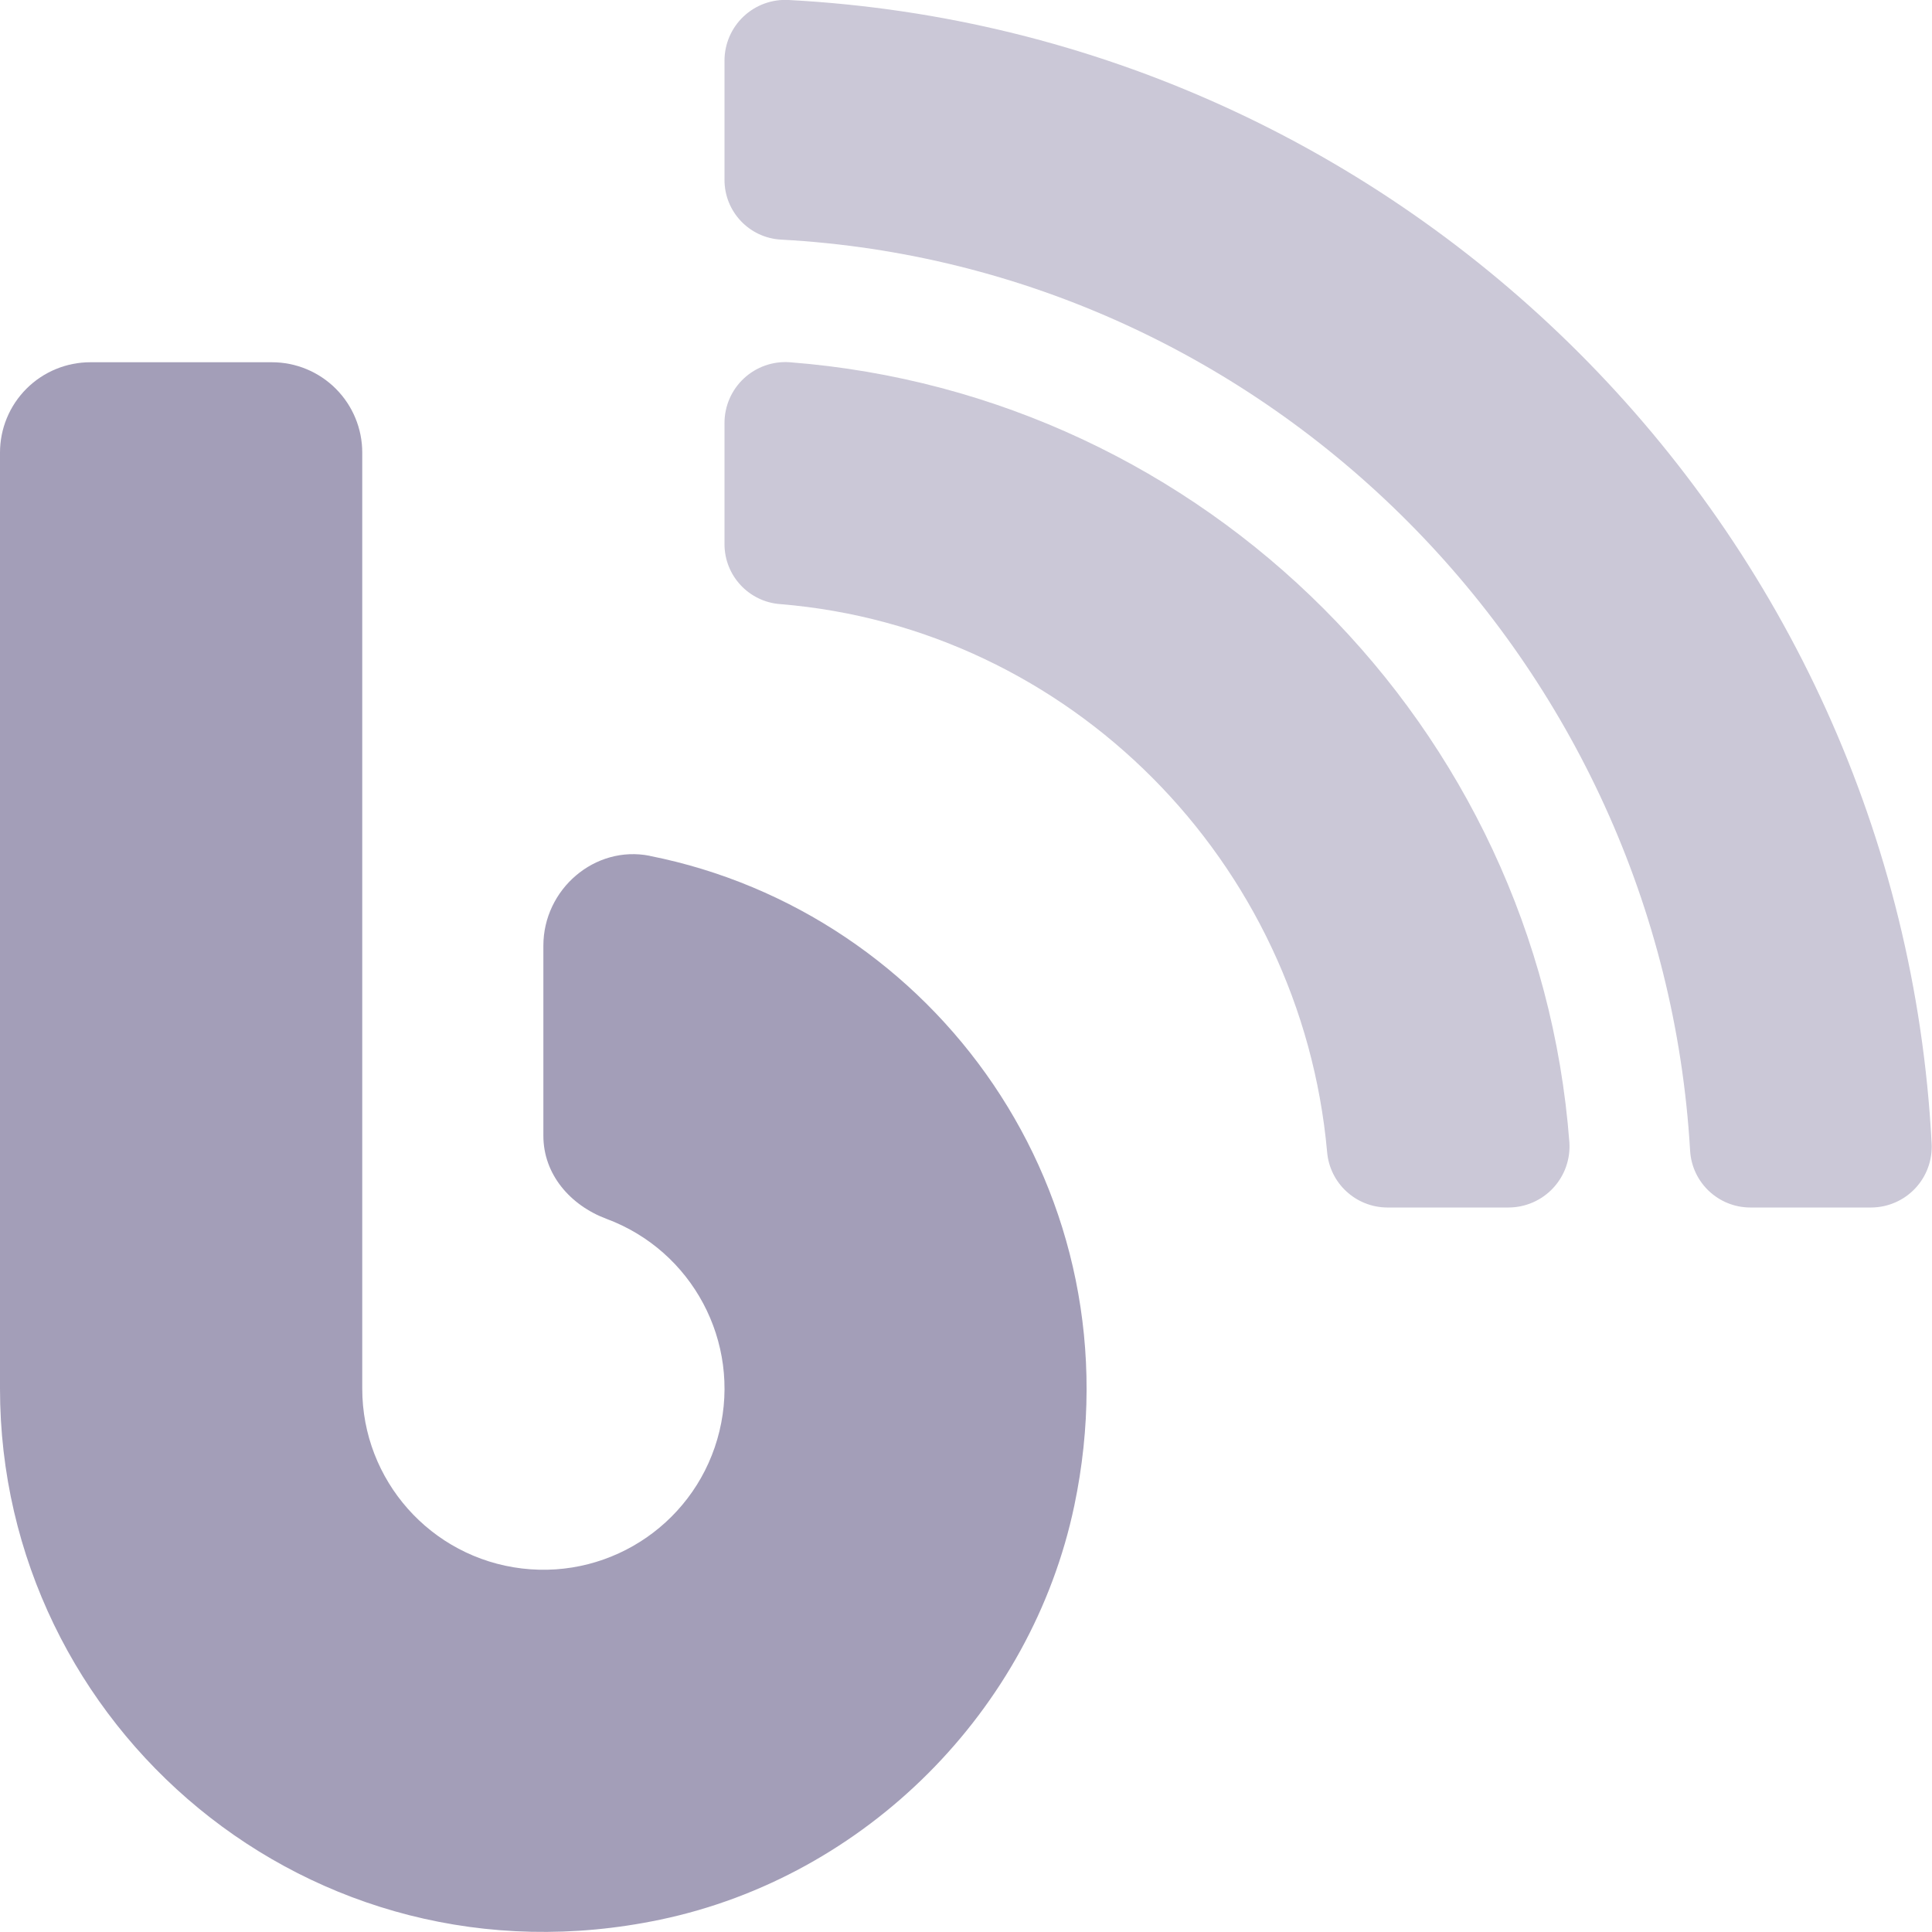
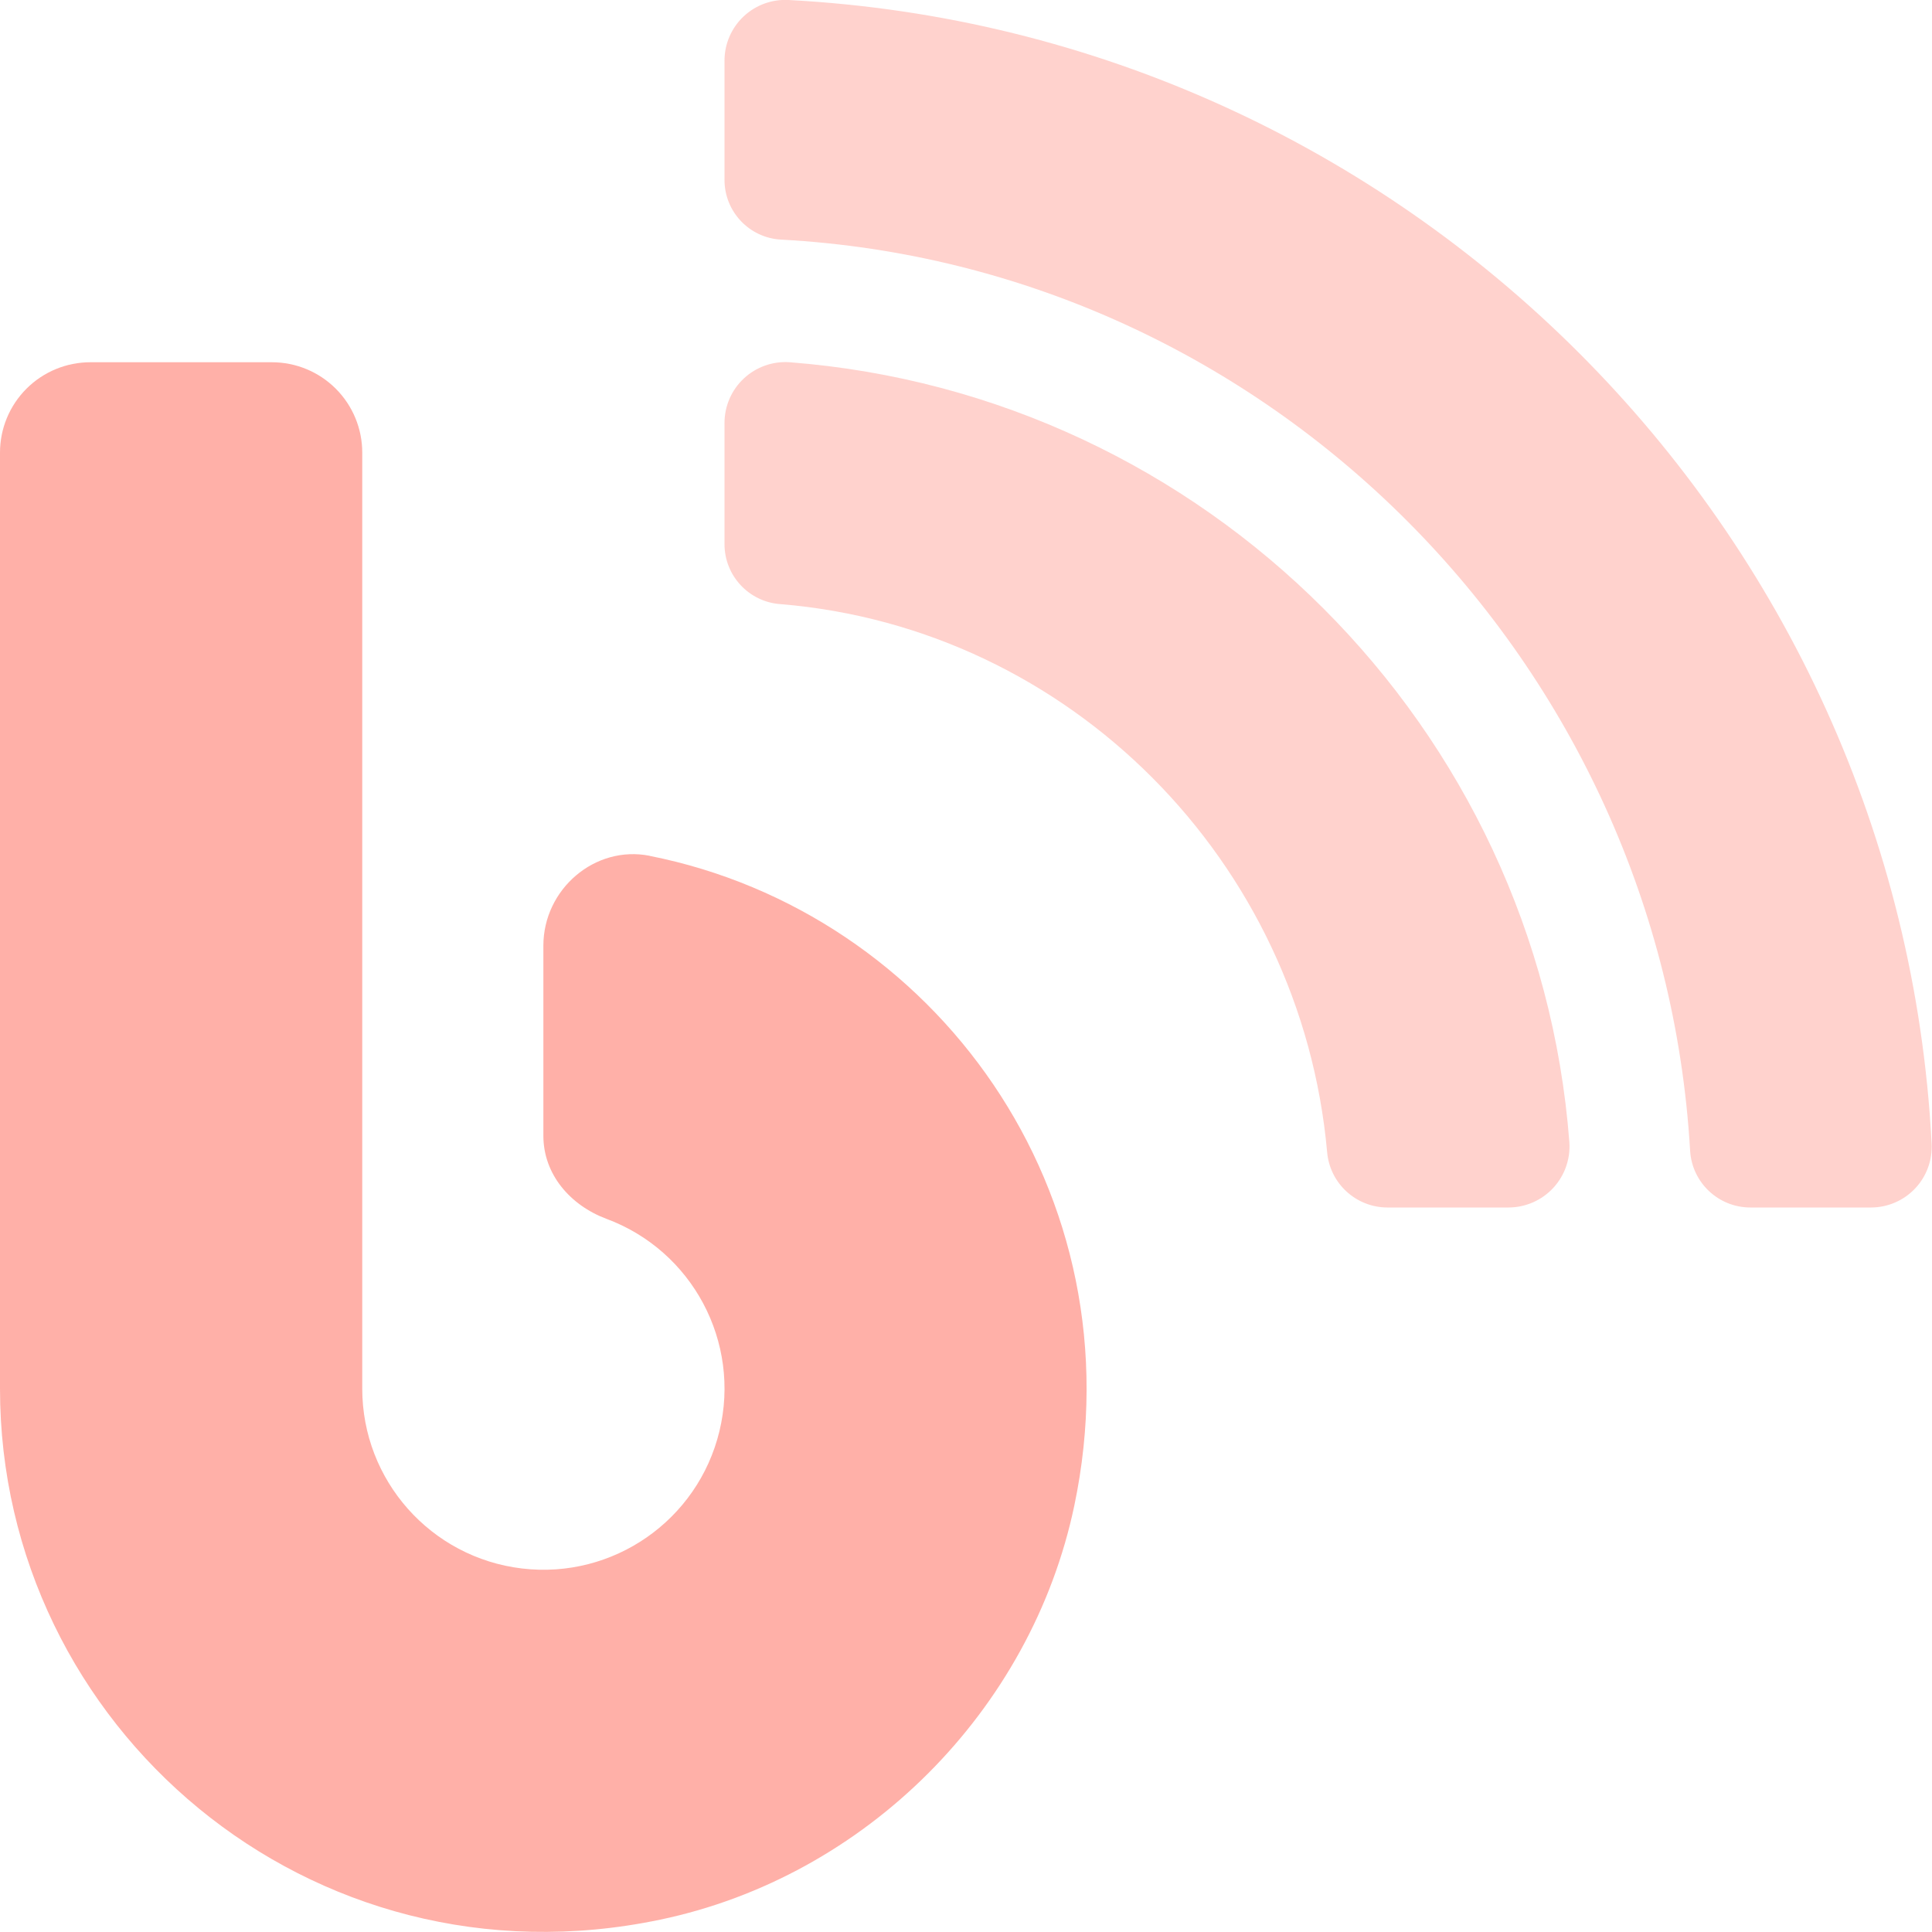
<svg xmlns="http://www.w3.org/2000/svg" aria-hidden="true" focusable="false" data-prefix="fad" data-icon="blog" class="svg-inline--fa fa-blog fa-w-16" role="img" viewBox="0 0 512 512">
  <g class="fa-group">
-     <path class="fa-secondary" fill="#7c759a" d="M511.9 303C503.4 139.82 372.2 8.62 209 0a16.1 16.1 0 0 0-17 16v31.6a15.84 15.84 0 0 0 15 15.9c129.4 7 233.4 112 240.9 241.5a16 16 0 0 0 15.9 15h32.1a16.1 16.1 0 0 0 16-17zM209.3 96a16.13 16.13 0 0 0-17.3 16.1v32.1a15.94 15.94 0 0 0 14.8 15.9c76.8 6.3 138 68.2 144.9 145.2a16.07 16.07 0 0 0 15.9 14.7h32.2a16.19 16.19 0 0 0 16.1-17.3C407.5 192.62 319.4 104.52 209.3 96z" opacity="0.4" />
-     <path class="fa-primary" fill="#7c759a" d="M172.2 226.82c75.5 15 129.9 89.3 112.5 172.2-11.4 54.3-55.3 98.3-109.7 109.7C82.1 528.22 0 457.52 0 368V120a23.94 23.94 0 0 1 24-24h48a23.94 23.94 0 0 1 24 24v248a48 48 0 1 0 64.7-45c-9.6-3.6-16.7-11.8-16.7-22v-50.4c0-14.9 13.6-26.7 28.2-23.8z" opacity="0.7" />
+     <path class="fa-secondary" fill="#ff8f83" d="M511.9 303C503.4 139.82 372.2 8.62 209 0a16.1 16.1 0 0 0-17 16v31.6a15.84 15.84 0 0 0 15 15.9c129.4 7 233.4 112 240.9 241.5a16 16 0 0 0 15.9 15h32.1a16.1 16.1 0 0 0 16-17zM209.3 96a16.13 16.13 0 0 0-17.3 16.1v32.1a15.94 15.94 0 0 0 14.8 15.9c76.8 6.3 138 68.2 144.9 145.2a16.07 16.07 0 0 0 15.9 14.7h32.2a16.19 16.19 0 0 0 16.1-17.3C407.5 192.62 319.4 104.52 209.3 96z" opacity="0.4" />
+     <path class="fa-primary" fill="#ff8f83" d="M172.2 226.82c75.5 15 129.9 89.3 112.5 172.2-11.4 54.3-55.3 98.3-109.7 109.7C82.1 528.22 0 457.52 0 368V120a23.94 23.94 0 0 1 24-24h48a23.94 23.94 0 0 1 24 24v248a48 48 0 1 0 64.7-45c-9.6-3.6-16.7-11.8-16.7-22v-50.4c0-14.9 13.6-26.7 28.2-23.8z" opacity="0.7" />
  </g>
</svg>
